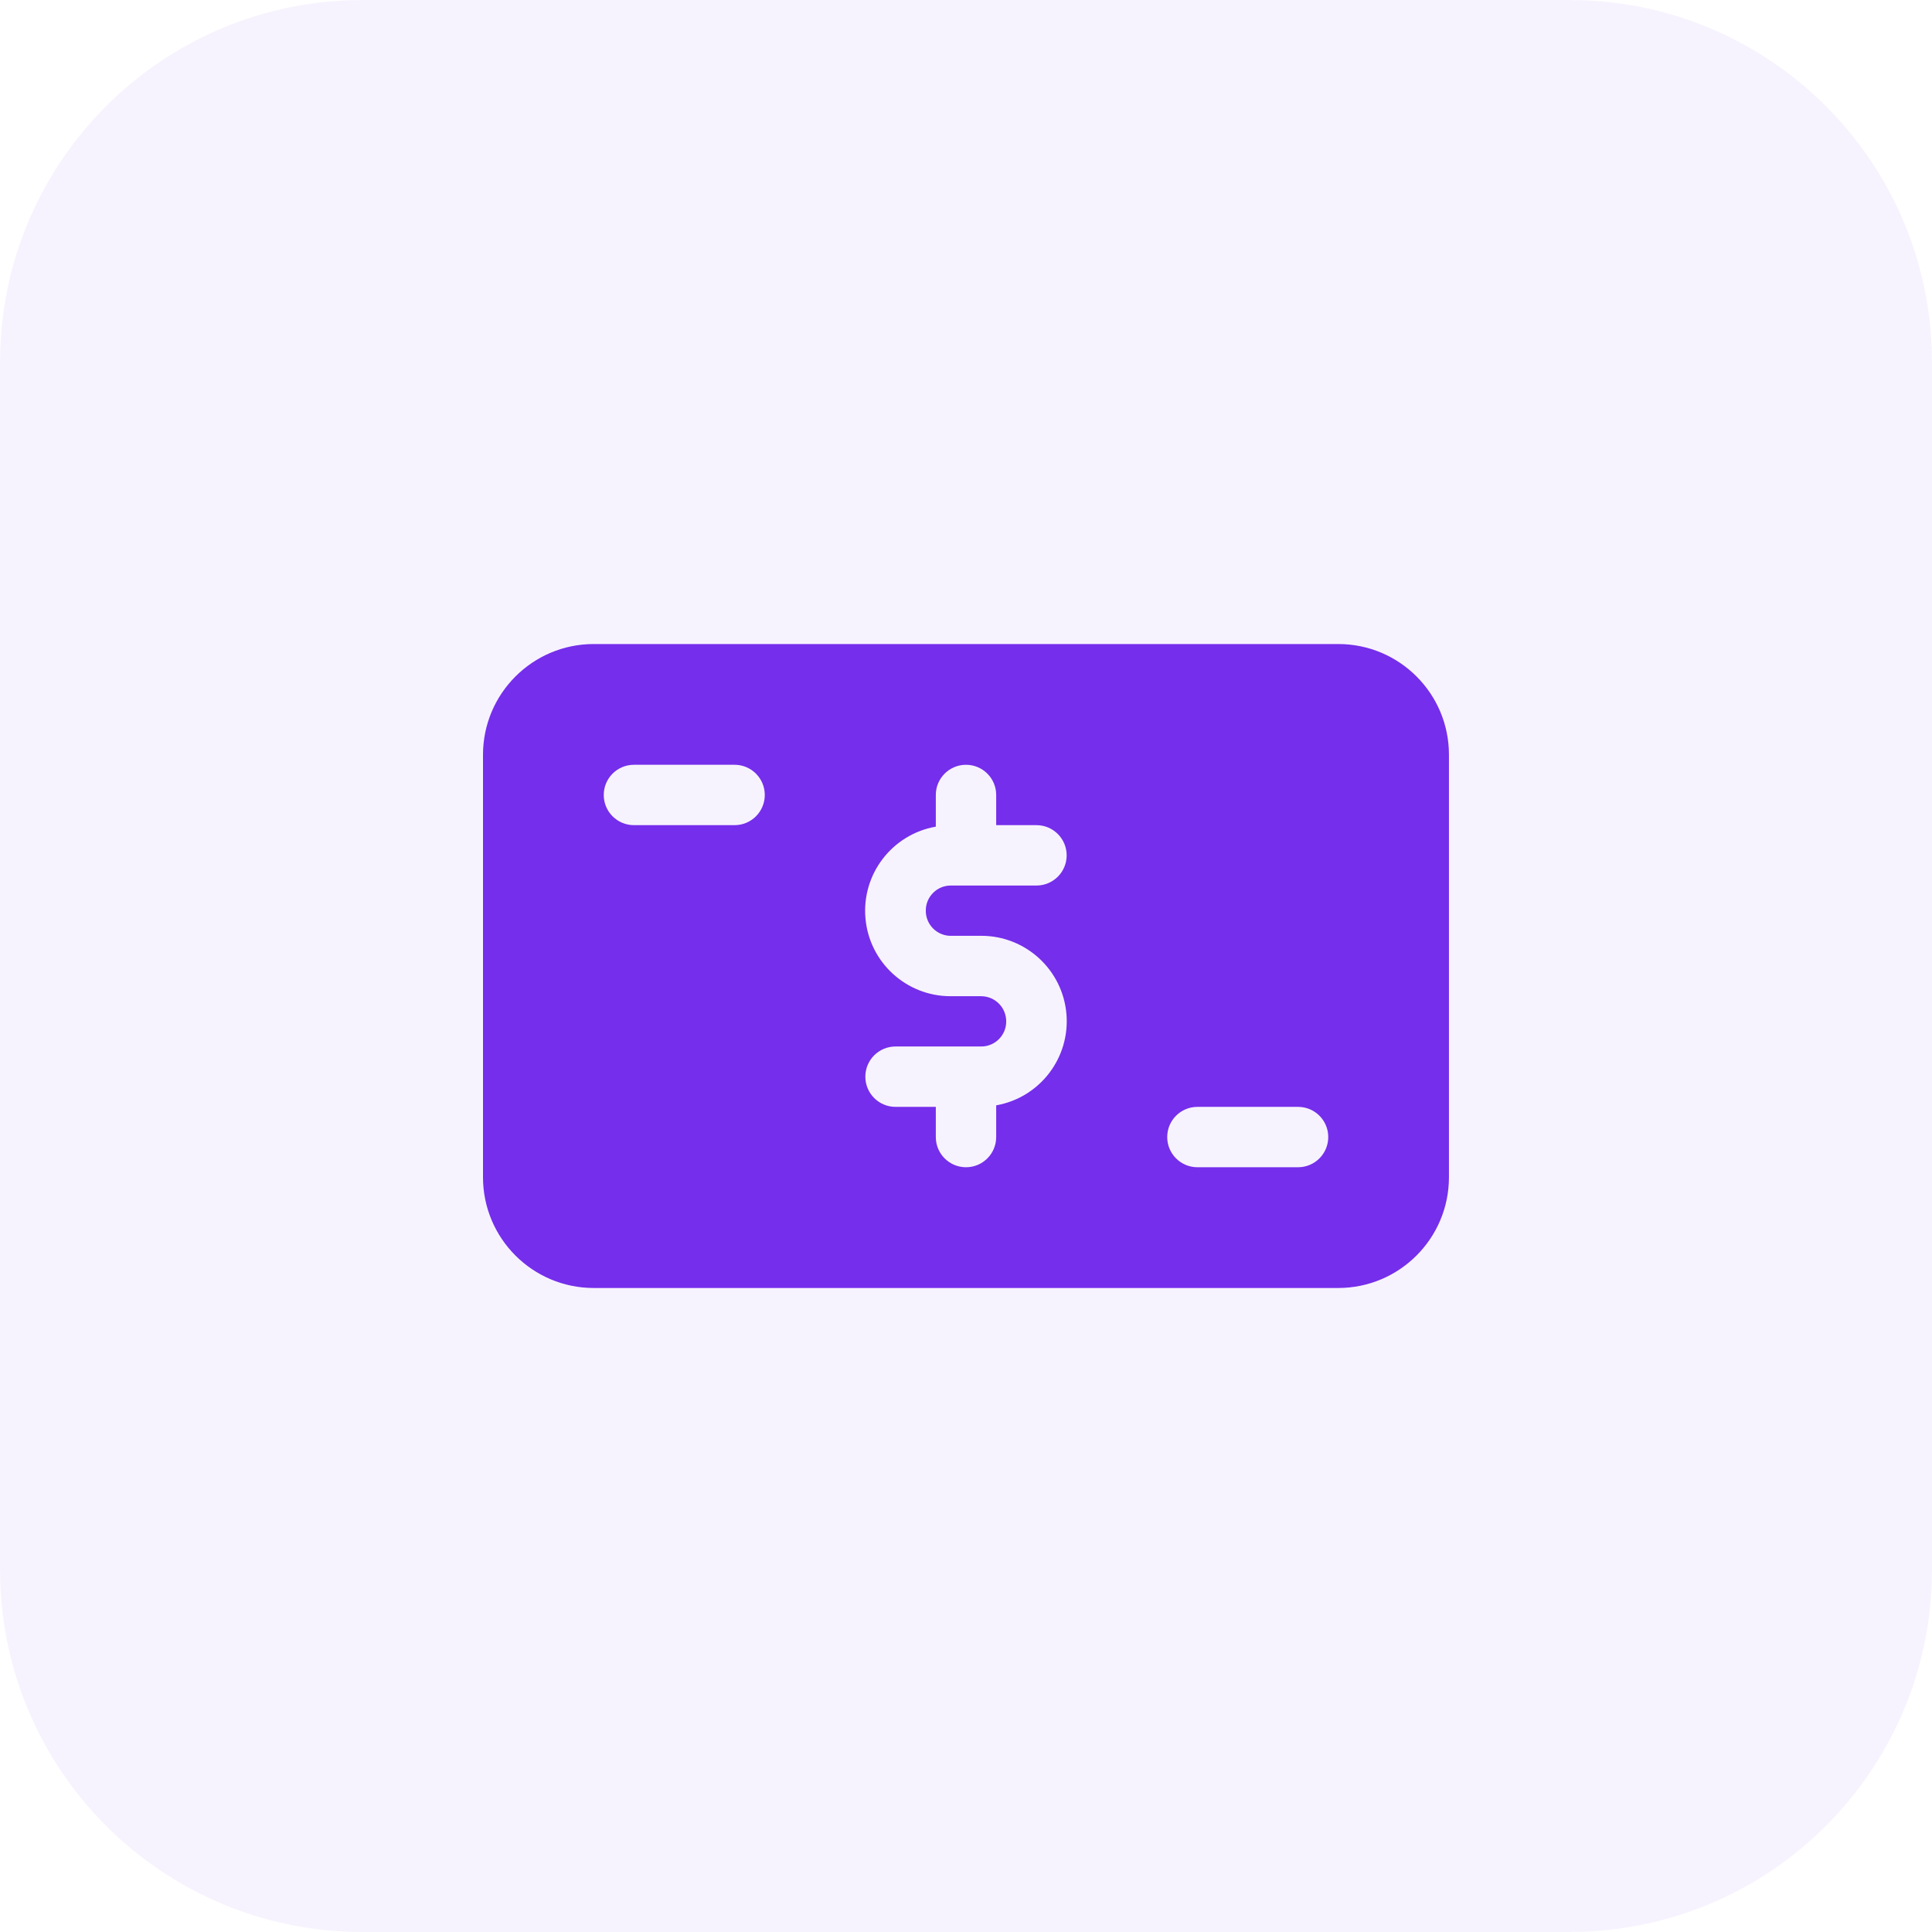
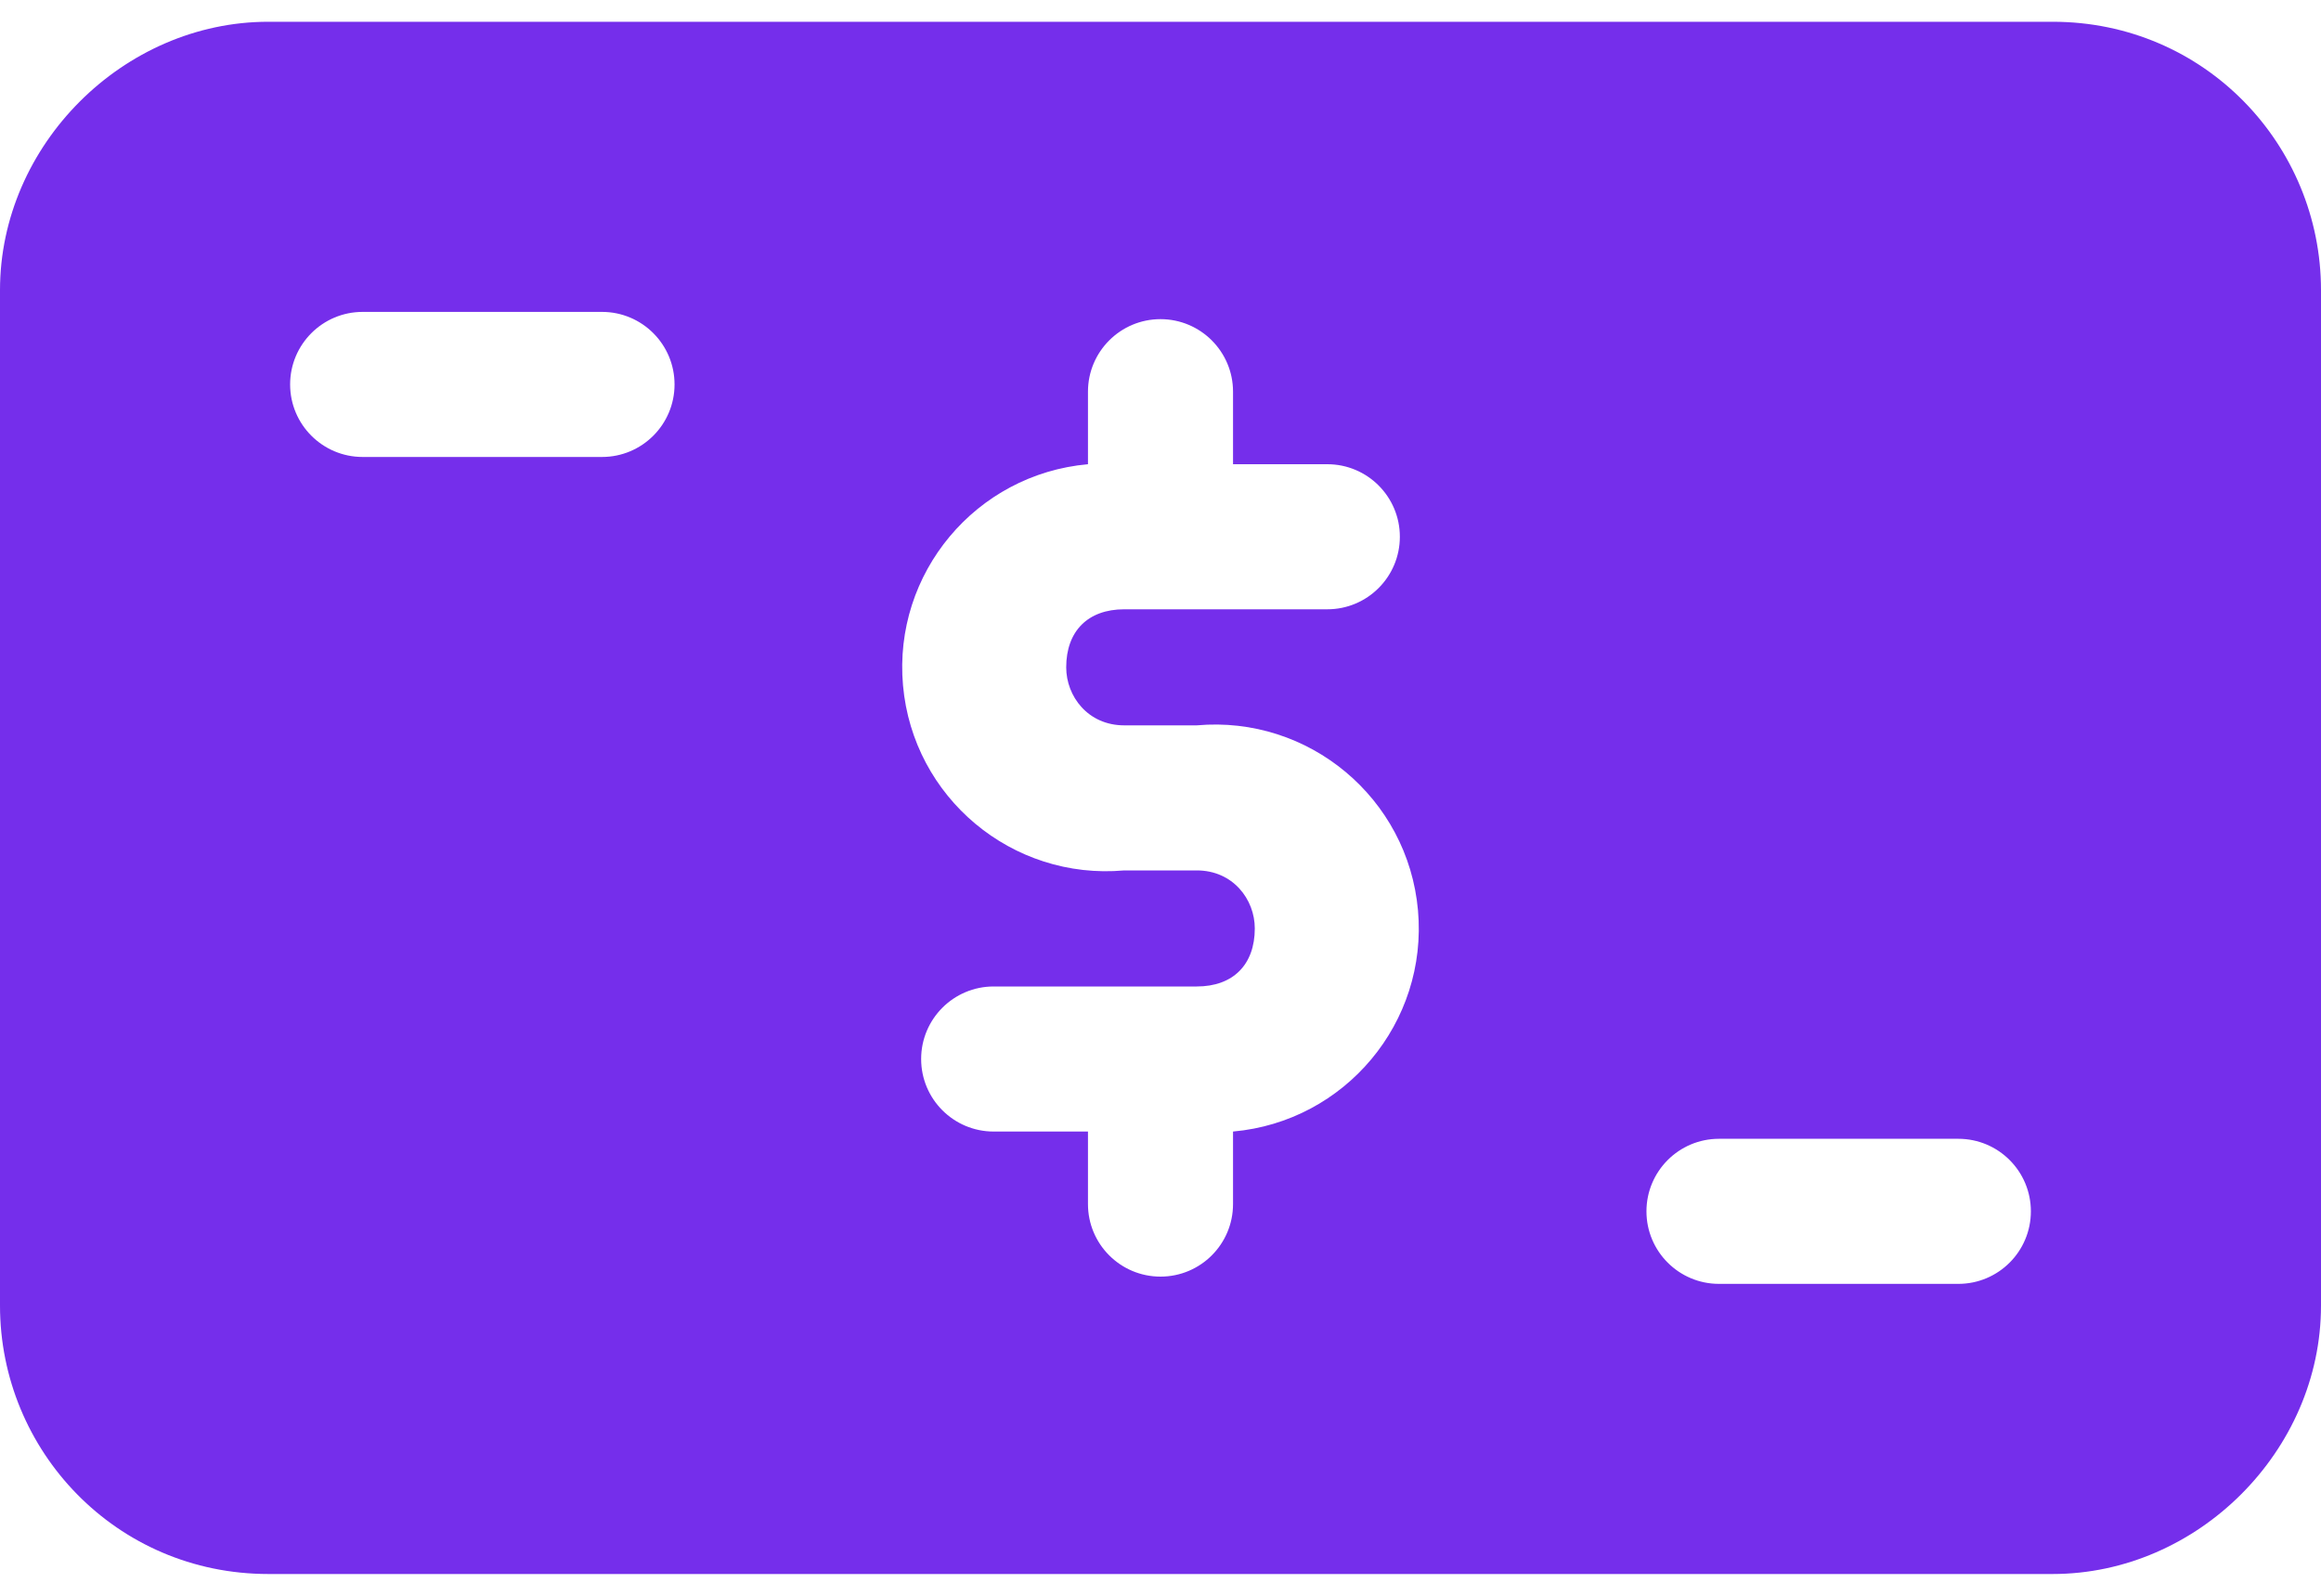
- <svg xmlns="http://www.w3.org/2000/svg" width="80" height="80">
-   <g fill-rule="nonzero" fill="none">
-     <path d="M65 80H15C6.715 80 0 73.285 0 65V15C0 6.715 6.715 0 15 0h50c8.285 0 15 6.715 15 15v50c0 8.285-6.715 15-15 15z" fill="#F0E8FD" opacity=".5" />
-     <path d="M55.417 26.668H24.582A4.587 4.587 0 0020 31.25v17.5a4.587 4.587 0 004.582 4.583h30.833a4.587 4.587 0 004.583-4.582v-17.5a4.583 4.583 0 00-4.58-4.583zm-25 7.5H26.25a1.25 1.25 0 010-2.5h4.168a1.25 1.25 0 010 2.5zm8.95 4.582h1.268a3.537 3.537 0 01.615 7.02v1.313a1.25 1.25 0 01-2.5 0v-1.25h-1.668a1.25 1.25 0 010-2.5h3.55c.57 0 1.033-.465 1.033-1.032a1.04 1.04 0 00-1.032-1.05h-1.268a3.537 3.537 0 01-.615-7.021v-1.312a1.25 1.25 0 012.5 0v1.25h1.668a1.25 1.25 0 010 2.5h-3.55c-.57 0-1.033.465-1.033 1.033a1.036 1.036 0 001.032 1.05zm14.383 9.583h-4.168a1.25 1.25 0 010-2.5h4.168a1.25 1.25 0 010 2.5z" fill="#752EEB" />
-   </g>
+ <svg xmlns="http://www.w3.org/2000/svg" width="32" height="22">
+   <path d="M28.3.3H3.7C1.7.3 0 2 0 4v14c0 2 1.6 3.7 3.7 3.7h24.6c2 0 3.7-1.7 3.7-3.7V4C32 2 30.4.3 28.3.3zm-20 6H5a1 1 0 010-2h3.3a1 1 0 010 2zm7.2 3.7h1a2.8 2.8 0 01.5 5.6v1a1 1 0 01-2 0v-1h-1.3a1 1 0 010-2h2.8c.5 0 .8-.3.8-.8 0-.4-.3-.8-.8-.8h-1a2.8 2.8 0 01-.5-5.6v-1a1 1 0 012 0v1h1.3a1 1 0 010 2h-2.8c-.5 0-.8.3-.8.8 0 .4.3.8.8.8zM27 17.7h-3.3a1 1 0 010-2H27a1 1 0 010 2z" fill="#752EEB" fill-rule="nonzero" />
</svg>
